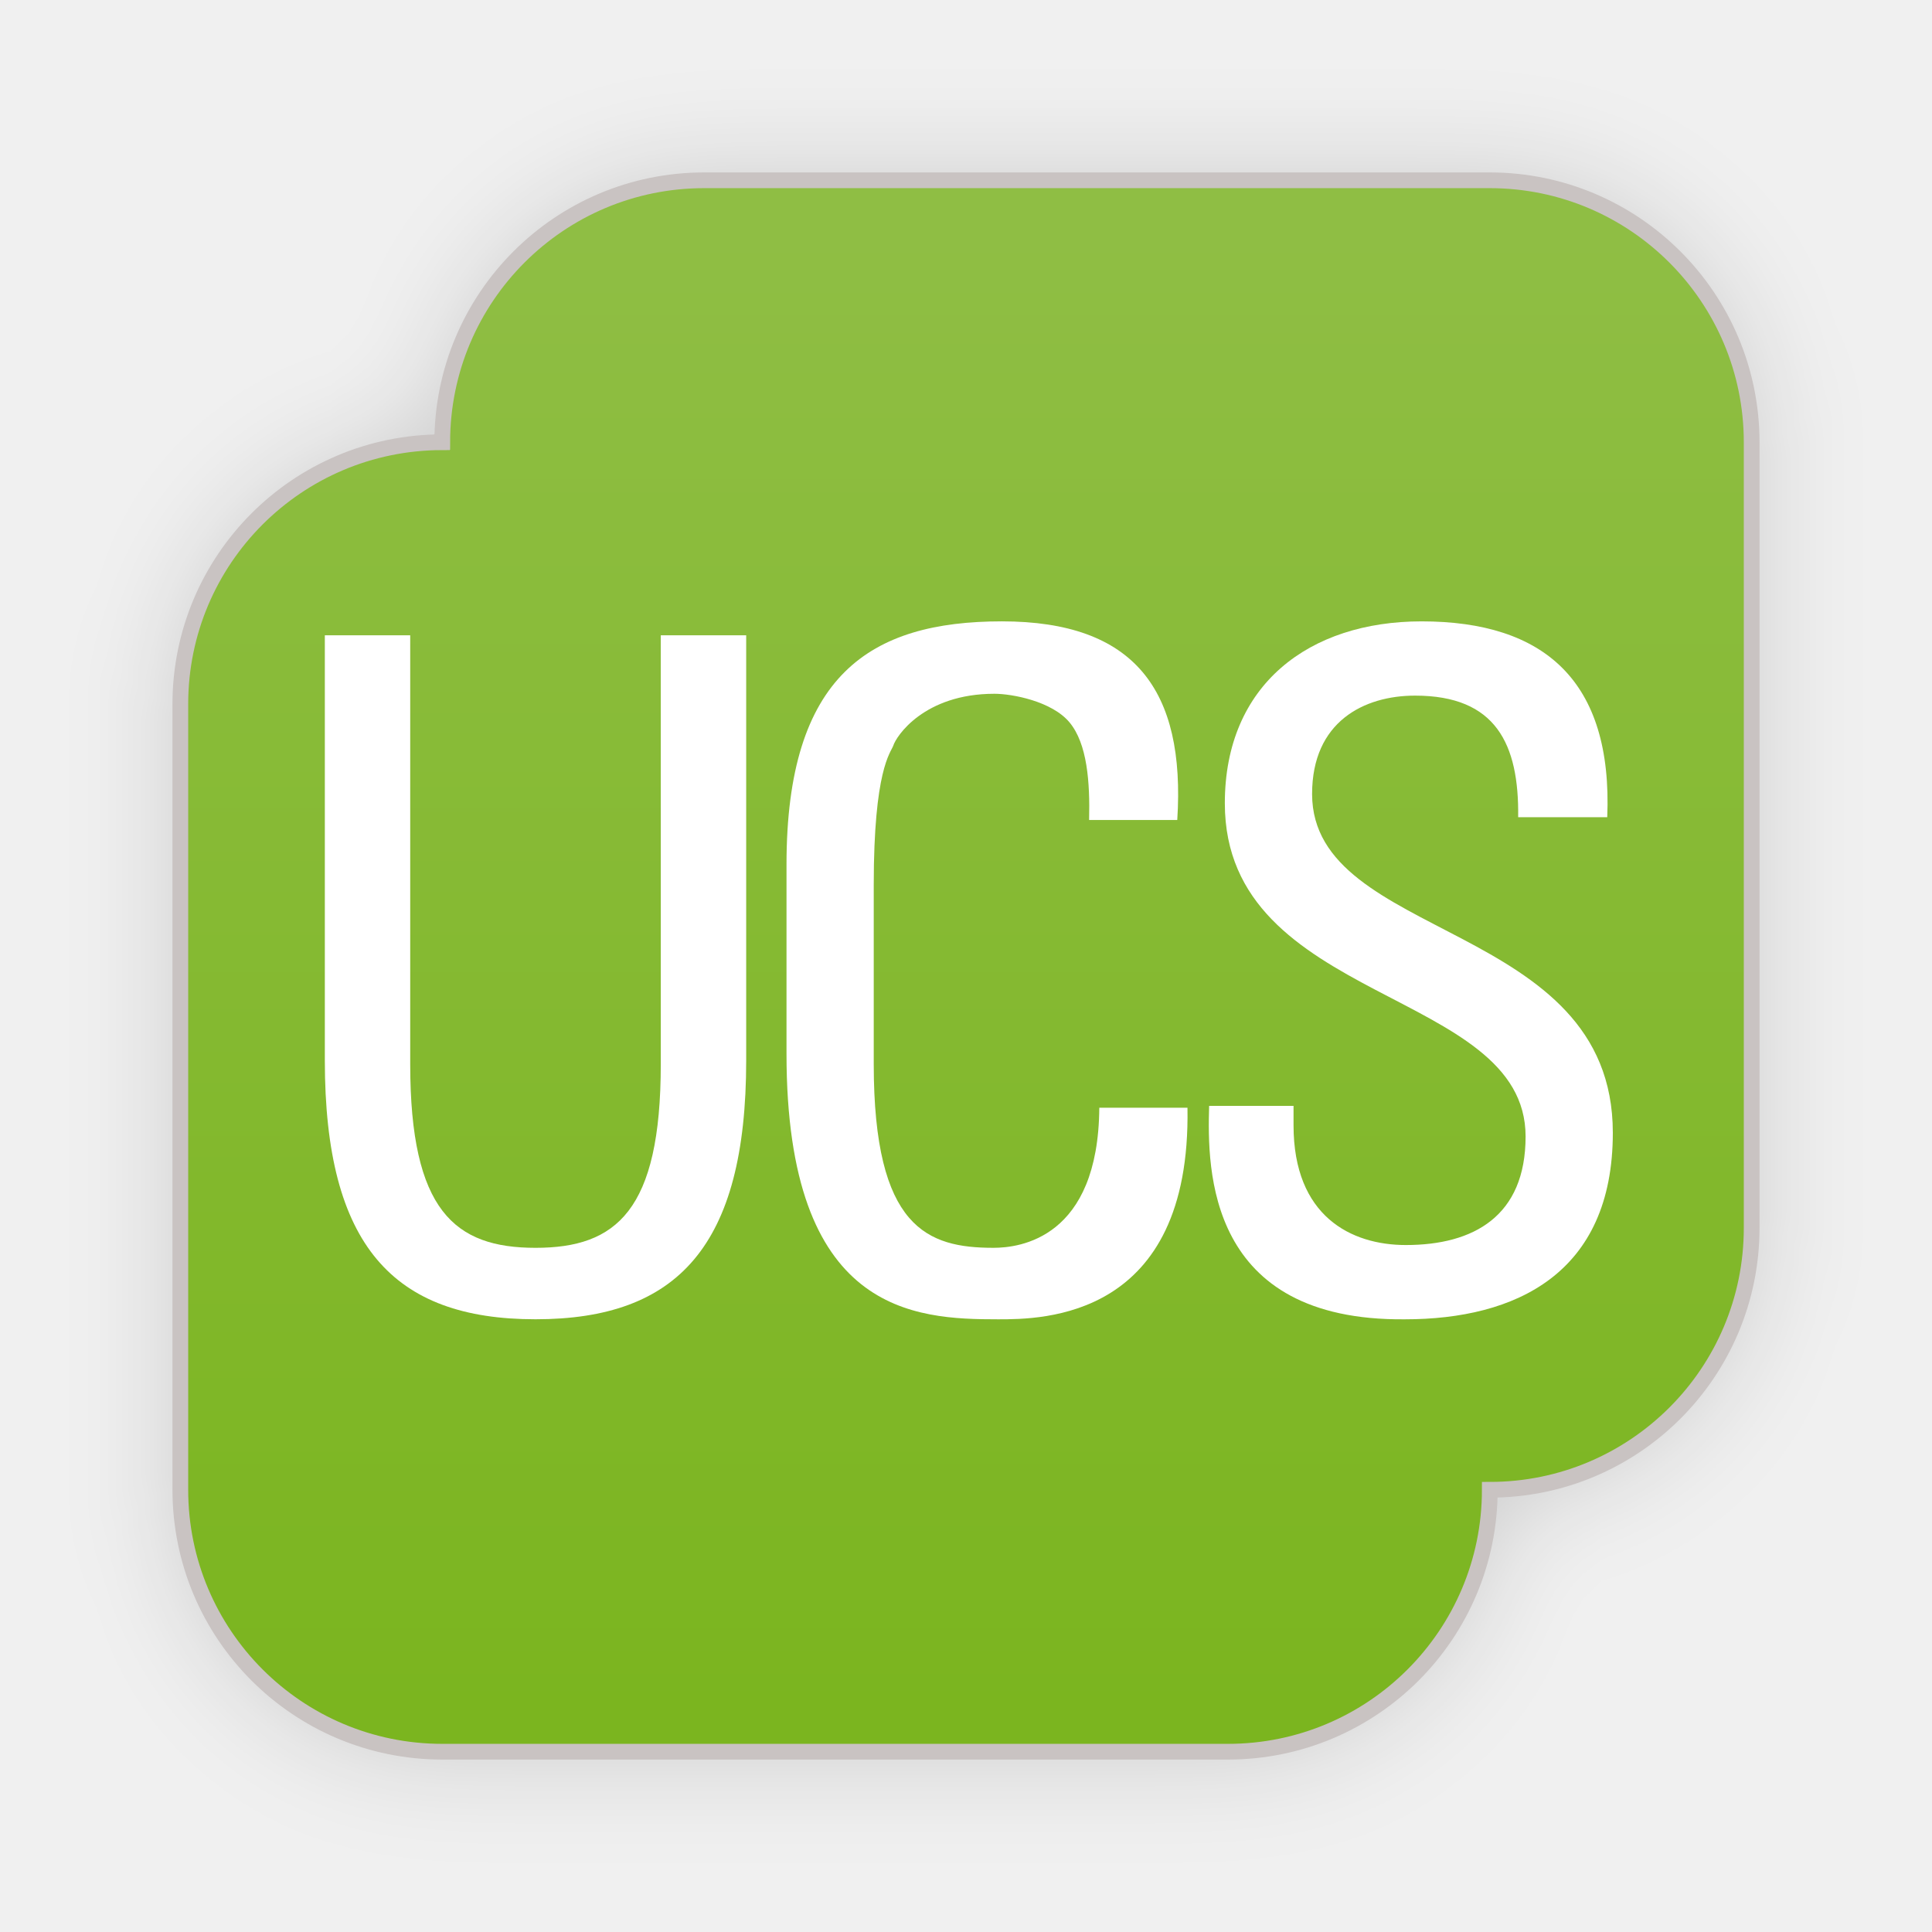
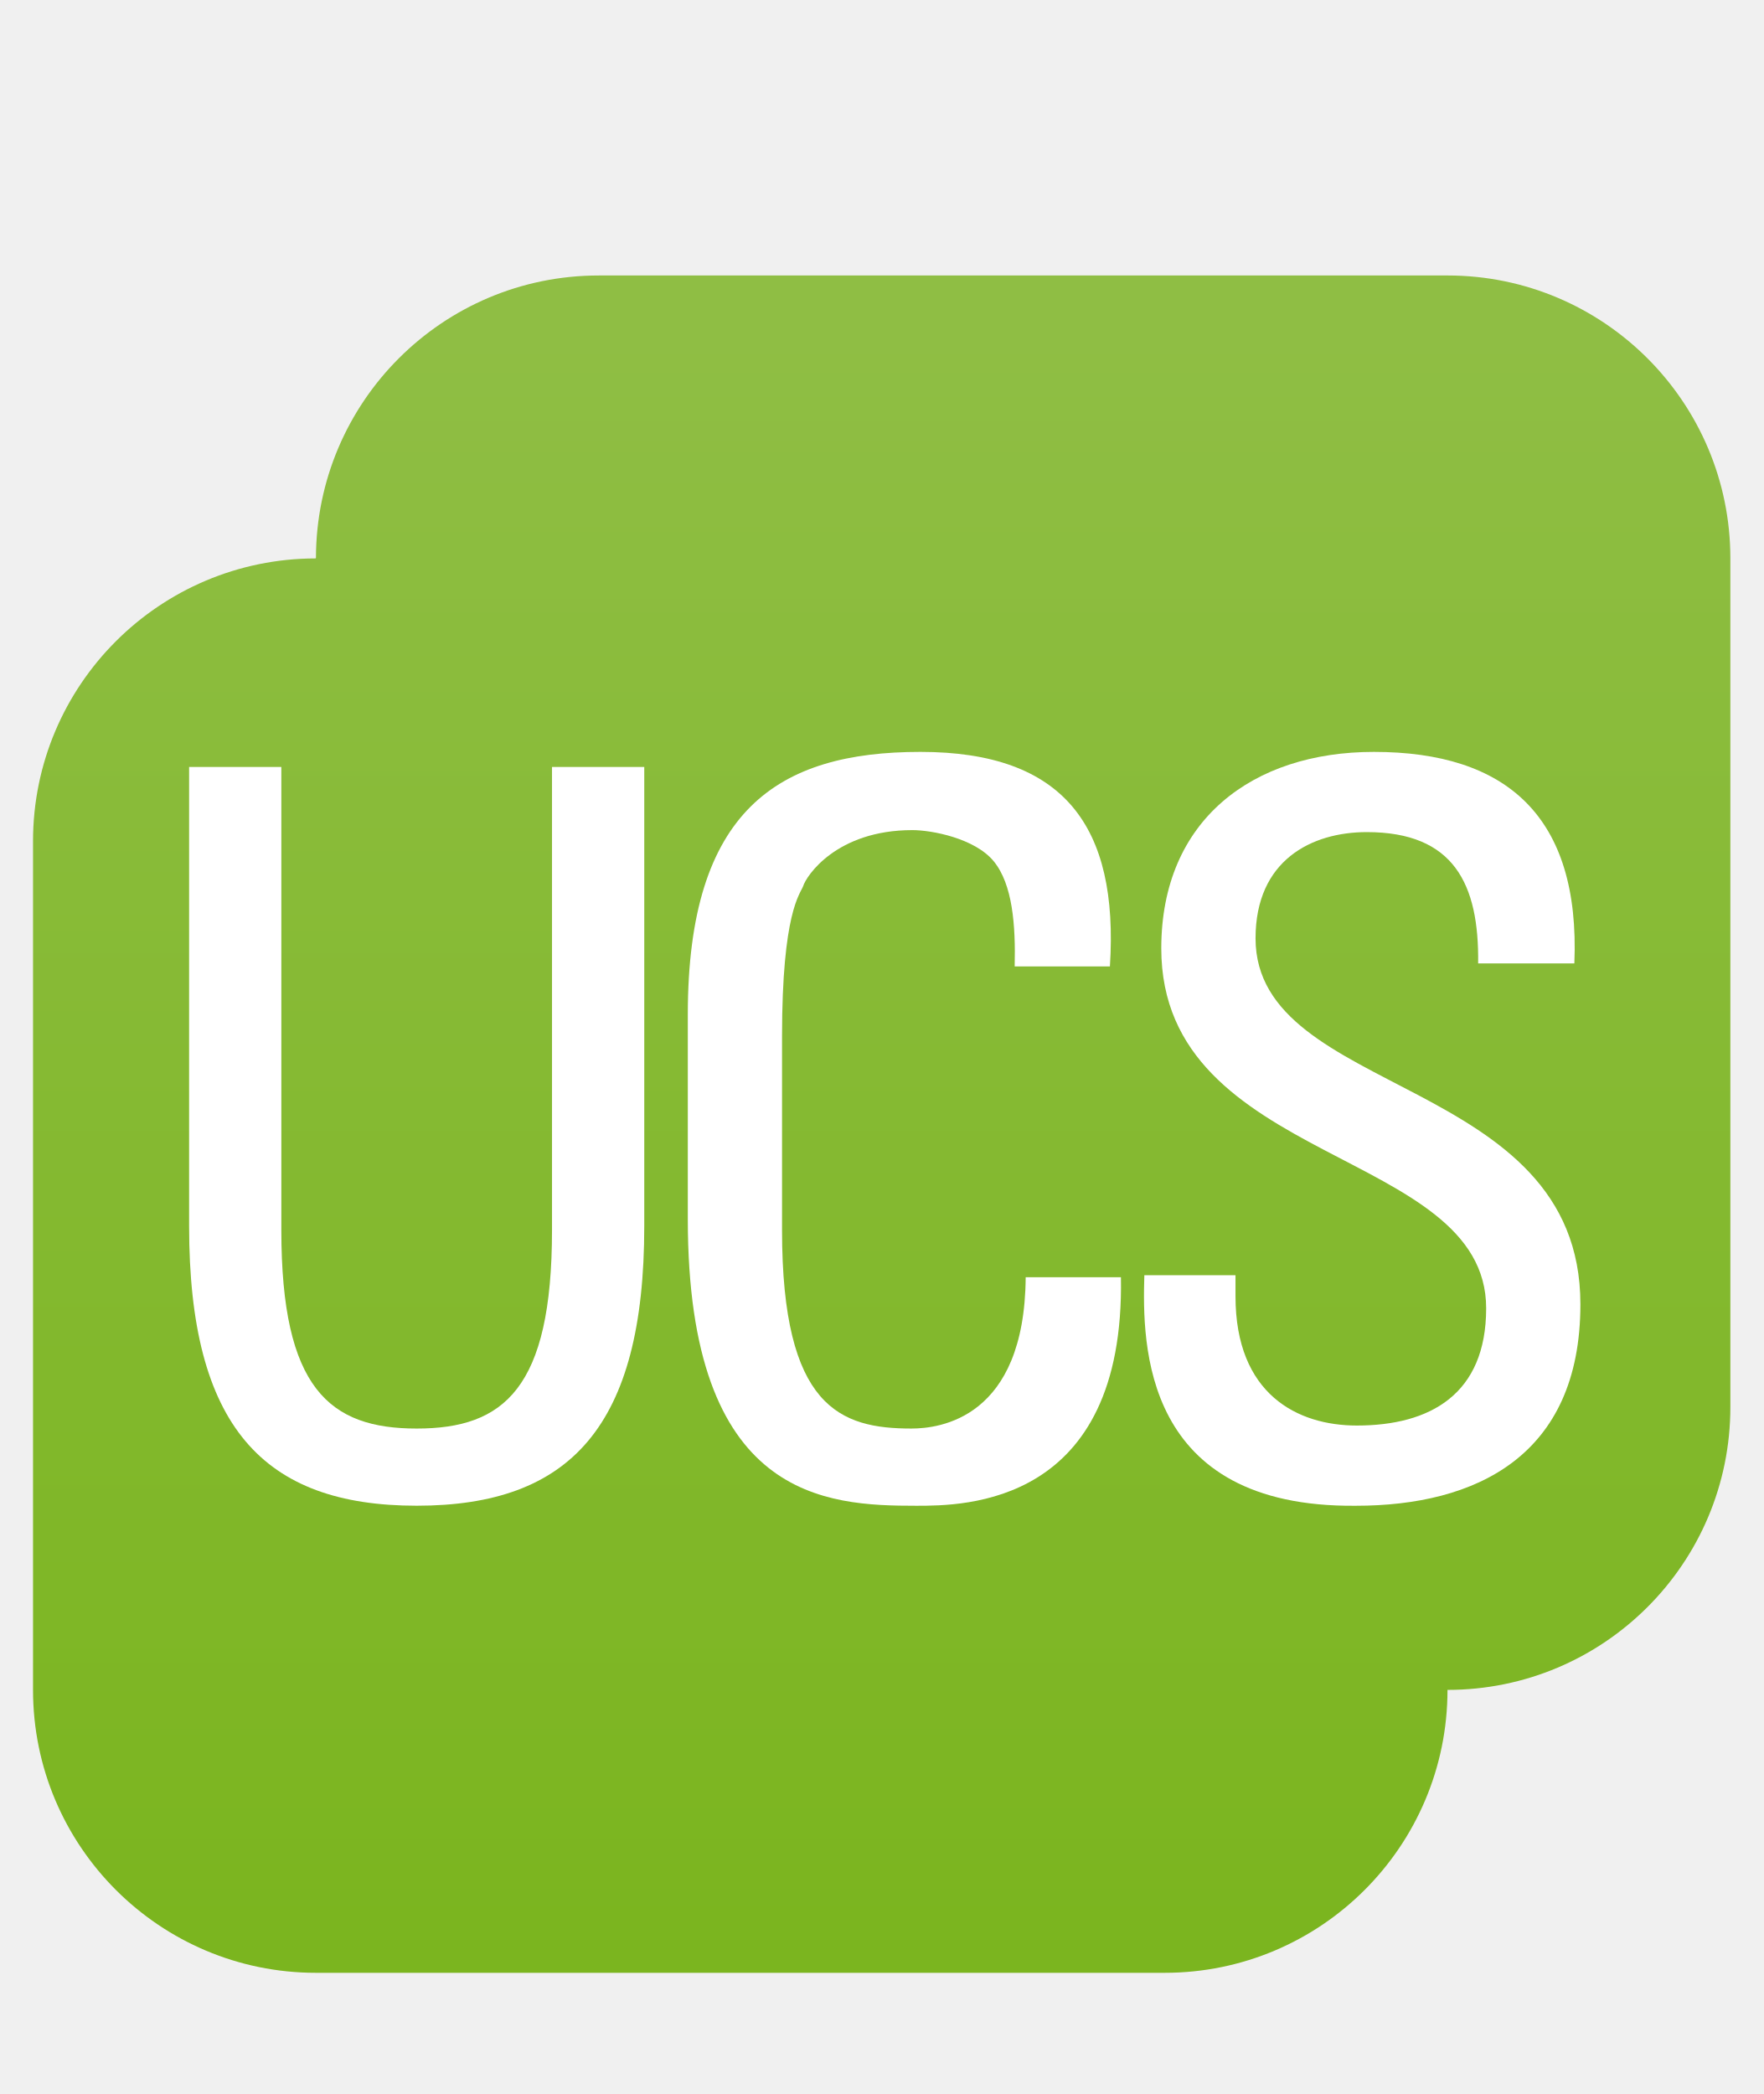
- <svg xmlns="http://www.w3.org/2000/svg" xmlns:xlink="http://www.w3.org/1999/xlink" version="1.1" width="250" height="250" id="svg5124">
+ <svg xmlns="http://www.w3.org/2000/svg" xmlns:xlink="http://www.w3.org/1999/xlink" version="1.1" width="80" height="95" id="svg5124">
  <defs id="defs5126">
    <linearGradient id="linearGradient3815">
      <stop id="stop3817" style="stop-color:#7bb51f;stop-opacity:1" offset="0" />
      <stop id="stop3819" style="stop-color:#8fbe44;stop-opacity:1" offset="1" />
    </linearGradient>
    <mask id="mask1758-3">
      <g id="g1760-1">
        <g clip-path="url(#clipPath1748-2)" id="g1762-1">
          <g id="g1764-7">
            <g id="g1766-7">
-               <path d="M -32467,32767 H 32767 V -31438 H -32467 V 32767 z" id="path1768-4" />
+               <path d="m -32467,32767 65234,0 0,-64205 -65234,0 0,64205 z" id="path1768-4" />
            </g>
          </g>
        </g>
      </g>
    </mask>
    <clipPath id="clipPath1748-2">
-       <path d="M -32467,32767 H 32767 V -31438 H -32467 V 32767 z" id="path1750-6" />
+       <path d="m -32467,32767 65234,0 0,-64205 -65234,0 0,64205 z" id="path1750-6" />
    </clipPath>
    <linearGradient id="linearGradient1752-7" gradientUnits="userSpaceOnUse" gradientTransform="matrix(0,126.32,126.32,0,542.51,537.84)">
      <stop id="stop1754-7" style="stop-color:#ffffff;stop-opacity:1" offset="0" />
      <stop id="stop1756-4" style="stop-color:#ffffff;stop-opacity:0.8" offset="1" />
    </linearGradient>
    <clipPath id="clipPath1774-9">
-       <path d="M 541.24,665.42 H 670.08 V 536.57 H 541.24 v 128.85 z" id="path1776-0" />
+       <path d="m 541.24,665.42 128.84,0 0,-128.85 -128.84,0 0,128.85 z" id="path1776-0" />
    </clipPath>
    <linearGradient id="linearGradient3082" gradientUnits="userSpaceOnUse" gradientTransform="matrix(126.32,-126.32,126.32,126.32,542.5,662.16)">
      <stop id="stop1780-3" style="stop-color:#c9c3c2;stop-opacity:1" offset="0" />
      <stop id="stop1782-5" style="stop-color:#e7e4e3;stop-opacity:1" offset="0.499" />
      <stop id="stop1786-2" style="stop-color:#ffffff;stop-opacity:1" offset="0.817" />
      <stop id="stop1788-6" style="stop-color:#d2cdcc;stop-opacity:1" offset="1" />
    </linearGradient>
-     <filter color-interpolation-filters="sRGB" id="filter3937">
+     <filter id="filter3937" style="color-interpolation-filters:sRGB">
      <feGaussianBlur stdDeviation="4.396" id="feGaussianBlur3939" />
    </filter>
-     <filter color-interpolation-filters="sRGB" id="filter3941">
+     <filter id="filter3941" style="color-interpolation-filters:sRGB">
      <feGaussianBlur stdDeviation="4.396" id="feGaussianBlur3943" />
    </filter>
-     <filter color-interpolation-filters="sRGB" id="filter3945">
+     <filter id="filter3945" style="color-interpolation-filters:sRGB">
      <feGaussianBlur stdDeviation="4.396" id="feGaussianBlur3947" />
    </filter>
-     <linearGradient id="linearGradient3044" xlink:href="#linearGradient3082" gradientUnits="userSpaceOnUse" gradientTransform="matrix(126.32,126.32,126.32,-126.32,656.7,-547.34)" />
-     <linearGradient x1="76.581" y1="131.845" x2="76.581" y2="13.772" id="linearGradient3821" xlink:href="#linearGradient3815" gradientUnits="userSpaceOnUse" gradientTransform="translate(0,105.28)" />
+     <linearGradient id="linearGradient3044" xlink:href="#linearGradient3082" gradientUnits="userSpaceOnUse" gradientTransform="matrix(204.5218,204.5218,204.5218,-204.5218,1071.128,-1048.758)" />
+     <linearGradient x1="76.581" y1="131.845" x2="76.581" y2="13.772" id="linearGradient3821" xlink:href="#linearGradient3815" gradientUnits="userSpaceOnUse" gradientTransform="matrix(1.619077,0,0,1.619077,7.880032,7.884075)" />
  </defs>
-   <g transform="matrix(1.619077,0,0,1.619077,7.880032,-162.5723)" id="g3016">
-     <path d="m 0,0 h -62.792 c -11.556,0 -20.915,-9.362 -20.929,-20.912 h -0.021 v -0.023 c -11.554,-0.016 -20.912,-9.373 -20.912,-20.928 v -62.793 c 0,-11.563 9.374,-20.934 20.933,-20.934 h 62.792 c 11.561,0 20.929,9.371 20.929,20.934 11.559,0 20.929,9.369 20.929,20.932 v 62.792 C 20.925,-9.373 11.555,0 -0.004,0" transform="matrix(1,0,0,-1,114.2,114.82)" id="path3147" style="fill-opacity:0.157;filter:url(#filter3937)" />
-     <path d="M 114.2,114.82 H 51.408 c -11.556,0 -20.915,9.362 -20.929,20.912 h -0.021 v 0.023 c -11.554,0.016 -20.912,9.373 -20.912,20.928 v 62.793 c 0,11.563 9.374,20.934 20.933,20.934 h 62.792 c 11.561,0 20.929,-9.371 20.929,-20.934 11.559,0 20.929,-9.369 20.929,-20.932 v -62.792 c -0.004,-11.559 -9.374,-20.932 -20.933,-20.932" id="path1796" style="fill:url(#linearGradient3821);fill-opacity:1;stroke:url(#linearGradient3044);stroke-width:1.256;stroke-miterlimit:10" />
-     <path d="m 21.094,151.184 h 6.824 v 34.268 c 0,11.72 3.559,14.687 10.016,14.687 6.451,0 10.01,-2.967 10.01,-14.687 v -34.268 h 6.826 v 33.972 c 0,14.835 -5.488,20.693 -16.836,20.693 -11.349,0 -16.84,-5.858 -16.84,-20.693 v -33.972 z" id="path1800" style="fill:#ffffff;fill-opacity:1" />
-     <path d="m 82.177,165.944 c 0.074,-3.041 -0.151,-6.084 -1.557,-7.789 -1.411,-1.706 -4.601,-2.297 -6.009,-2.297 -5.64,0 -7.864,3.411 -8.087,4.151 -0.221,0.592 -1.56,1.928 -1.56,11.127 v 14.316 c 0,13.132 4.306,14.686 9.572,14.686 2.076,0 8.381,-0.74 8.455,-11.197 h 7.047 c 0.295,16.911 -11.643,16.911 -15.132,16.911 -6.675,0 -16.914,-0.444 -16.914,-21.215 v -15.133 c 0,-15.13 6.675,-19.434 17.213,-19.434 10.606,0 14.684,5.491 14.017,15.874 h -7.045 z" id="path1804" style="fill:#ffffff;fill-opacity:1" />
-     <path d="m 98.515,188.793 v 1.555 c 0,7.267 4.6,9.568 8.974,9.568 5.413,0 9.572,-2.301 9.572,-8.677 0,-11.868 -24.037,-10.531 -24.037,-26.628 0,-9.495 6.753,-14.54 15.726,-14.54 9.795,0 15.283,4.749 14.837,15.651 h -7.119 c 0.074,-5.861 -1.783,-9.716 -8.238,-9.716 -4.078,0 -8.232,2.074 -8.232,7.862 0,11.793 24.035,10.091 24.035,27.075 0,11.275 -7.791,14.909 -16.619,14.909 C 91.617,206 91.617,193.911 91.769,188.793 h 6.746 z" id="path1808" style="fill:#ffffff;fill-opacity:1" />
+   <rect style="color:#000000;clip-rule:nonzero;display:inline;overflow:visible;visibility:visible;opacity:1;isolation:auto;mix-blend-mode:normal;color-interpolation:sRGB;color-interpolation-filters:linearRGB;solid-color:#000000;solid-opacity:1;fill:#ffffff;fill-opacity:1;fill-rule:nonzero;stroke:none;stroke-width:11.777;stroke-linecap:butt;stroke-linejoin:miter;stroke-miterlimit:4;stroke-dasharray:none;stroke-dashoffset:0;stroke-opacity:1;marker:none;color-rendering:auto;image-rendering:auto;shape-rendering:auto;text-rendering:auto;enable-background:accumulate" id="rect4166" width="69.1" height="42.134" x="5.618" y="30.207" />
+   <g id="g4173" transform="matrix(0.3787161,0,0,0.378695,-7.339513,3.663127)">
+     <path d="m 192.779,23.33 -101.665,0 c -18.71,0 -33.863,15.158 -33.886,33.858 l -0.034,0 0,0.037 C 38.487,57.251 23.336,72.401 23.336,91.109 l 0,101.667 c 0,18.721 15.177,33.894 33.892,33.894 l 101.665,0 c 18.718,0 33.886,-15.172 33.886,-33.894 18.715,0 33.886,-15.169 33.886,-33.891 l 0,-101.665 c -0.006,-18.715 -15.177,-33.891 -33.892,-33.891" id="path1796" style="fill:url(#linearGradient3821);fill-opacity:1;stroke:none;stroke-width:2.034;stroke-miterlimit:10" />
+     <path d="m 42.033,82.206 11.049,0 0,55.483 c 0,18.976 5.762,23.779 16.217,23.779 10.445,0 16.207,-4.804 16.207,-23.779 l 0,-55.483 11.052,0 0,55.003 c 0,24.019 -8.885,33.504 -27.259,33.504 -18.375,0 -27.265,-9.485 -27.265,-33.504 l 0,-55.003 z" id="path1800" style="fill:#ffffff;fill-opacity:1" />
+     <path d="m 140.931,106.104 c 0.12,-4.924 -0.244,-9.85 -2.521,-12.611 -2.285,-2.762 -7.449,-3.719 -9.729,-3.719 -9.132,0 -12.732,5.523 -13.093,6.721 -0.358,0.958 -2.526,3.122 -2.526,18.015 l 0,23.179 c 0,21.262 6.972,23.778 15.498,23.778 3.361,0 13.569,-1.198 13.689,-18.129 l 11.41,0 c 0.478,27.38 -18.851,27.38 -24.5,27.38 -10.807,0 -27.385,-0.719 -27.385,-34.349 l 0,-24.501 c 0,-24.497 10.807,-31.465 27.869,-31.465 17.172,0 23.775,8.89 22.695,25.701 l -11.406,0 z" id="path1804" style="fill:#ffffff;fill-opacity:1" />
+     <path d="m 167.383,143.098 0,2.518 c 0,11.766 7.448,15.491 14.53,15.491 8.764,0 15.498,-3.725 15.498,-14.049 0,-19.215 -38.918,-17.05 -38.918,-43.113 0,-15.373 10.934,-23.541 25.462,-23.541 15.859,0 24.744,7.689 24.022,25.34 l -11.526,0 c 0.12,-9.489 -2.887,-15.731 -13.338,-15.731 -6.603,0 -13.328,3.358 -13.328,12.729 0,19.094 38.915,16.338 38.915,43.837 0,18.255 -12.614,24.139 -26.907,24.139 -25.577,0.24 -25.577,-19.333 -25.33,-27.62 l 10.922,0 z" id="path1808" style="fill:#ffffff;fill-opacity:1" />
  </g>
</svg>
